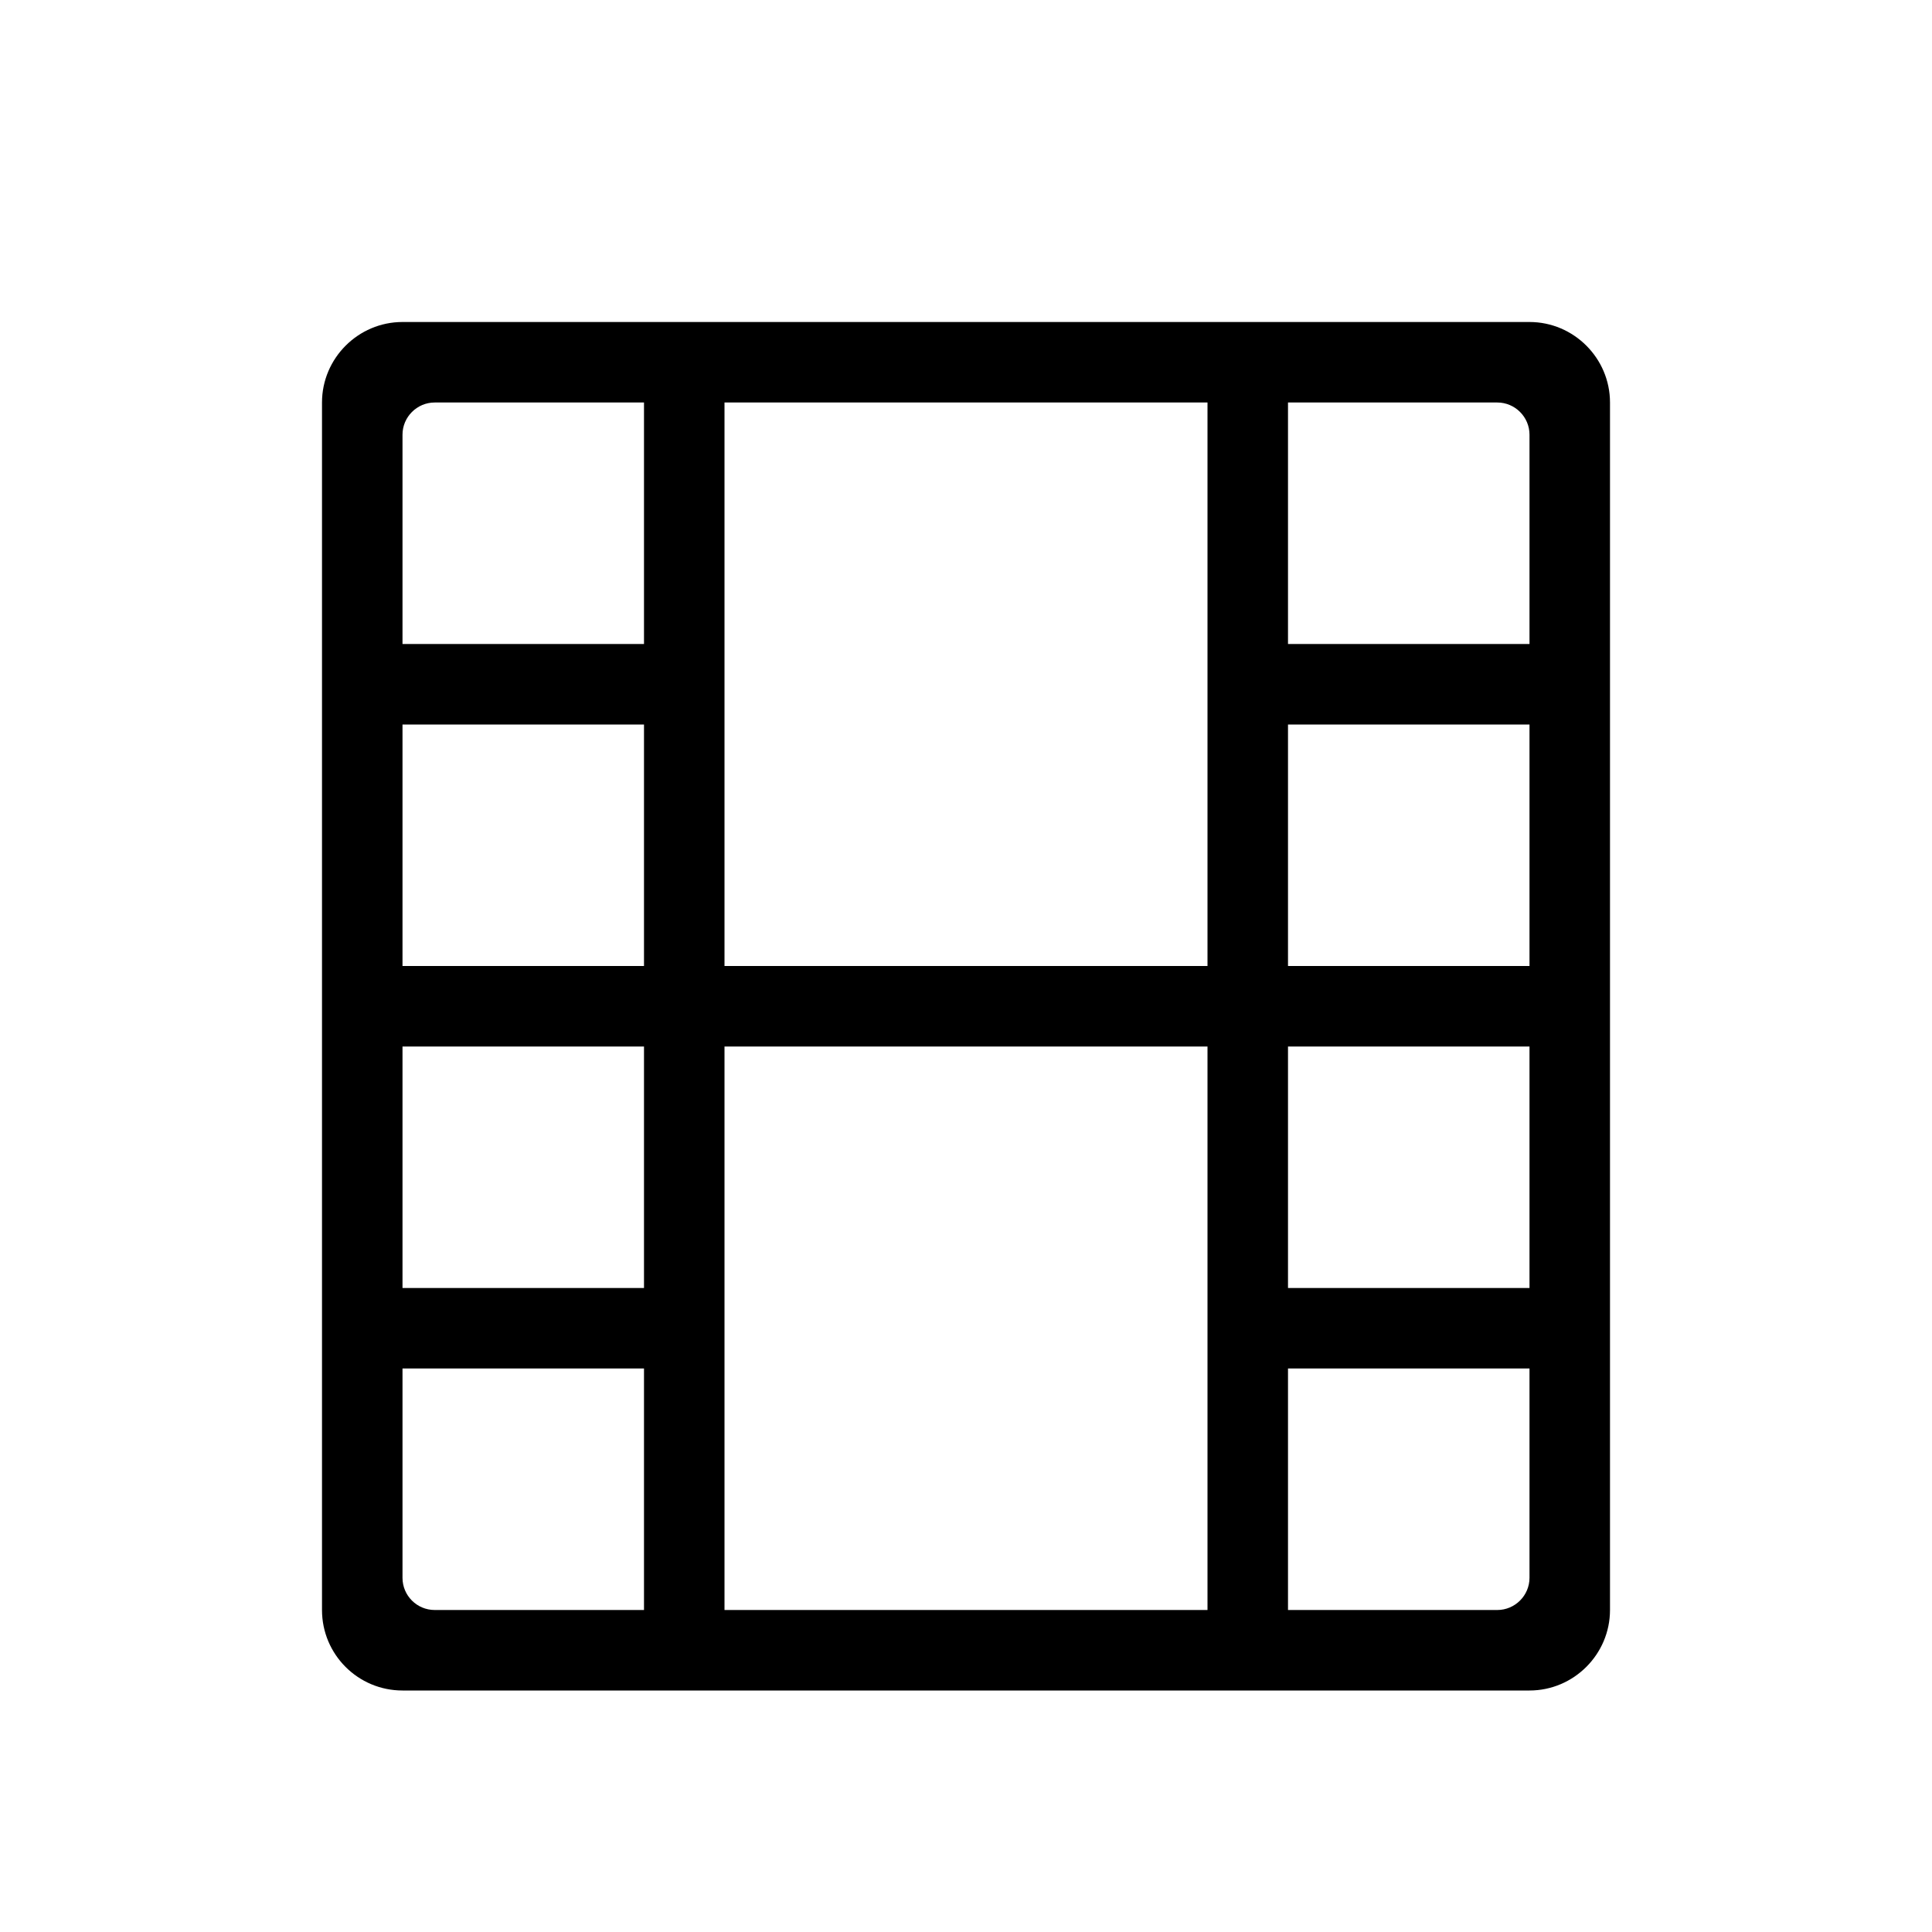
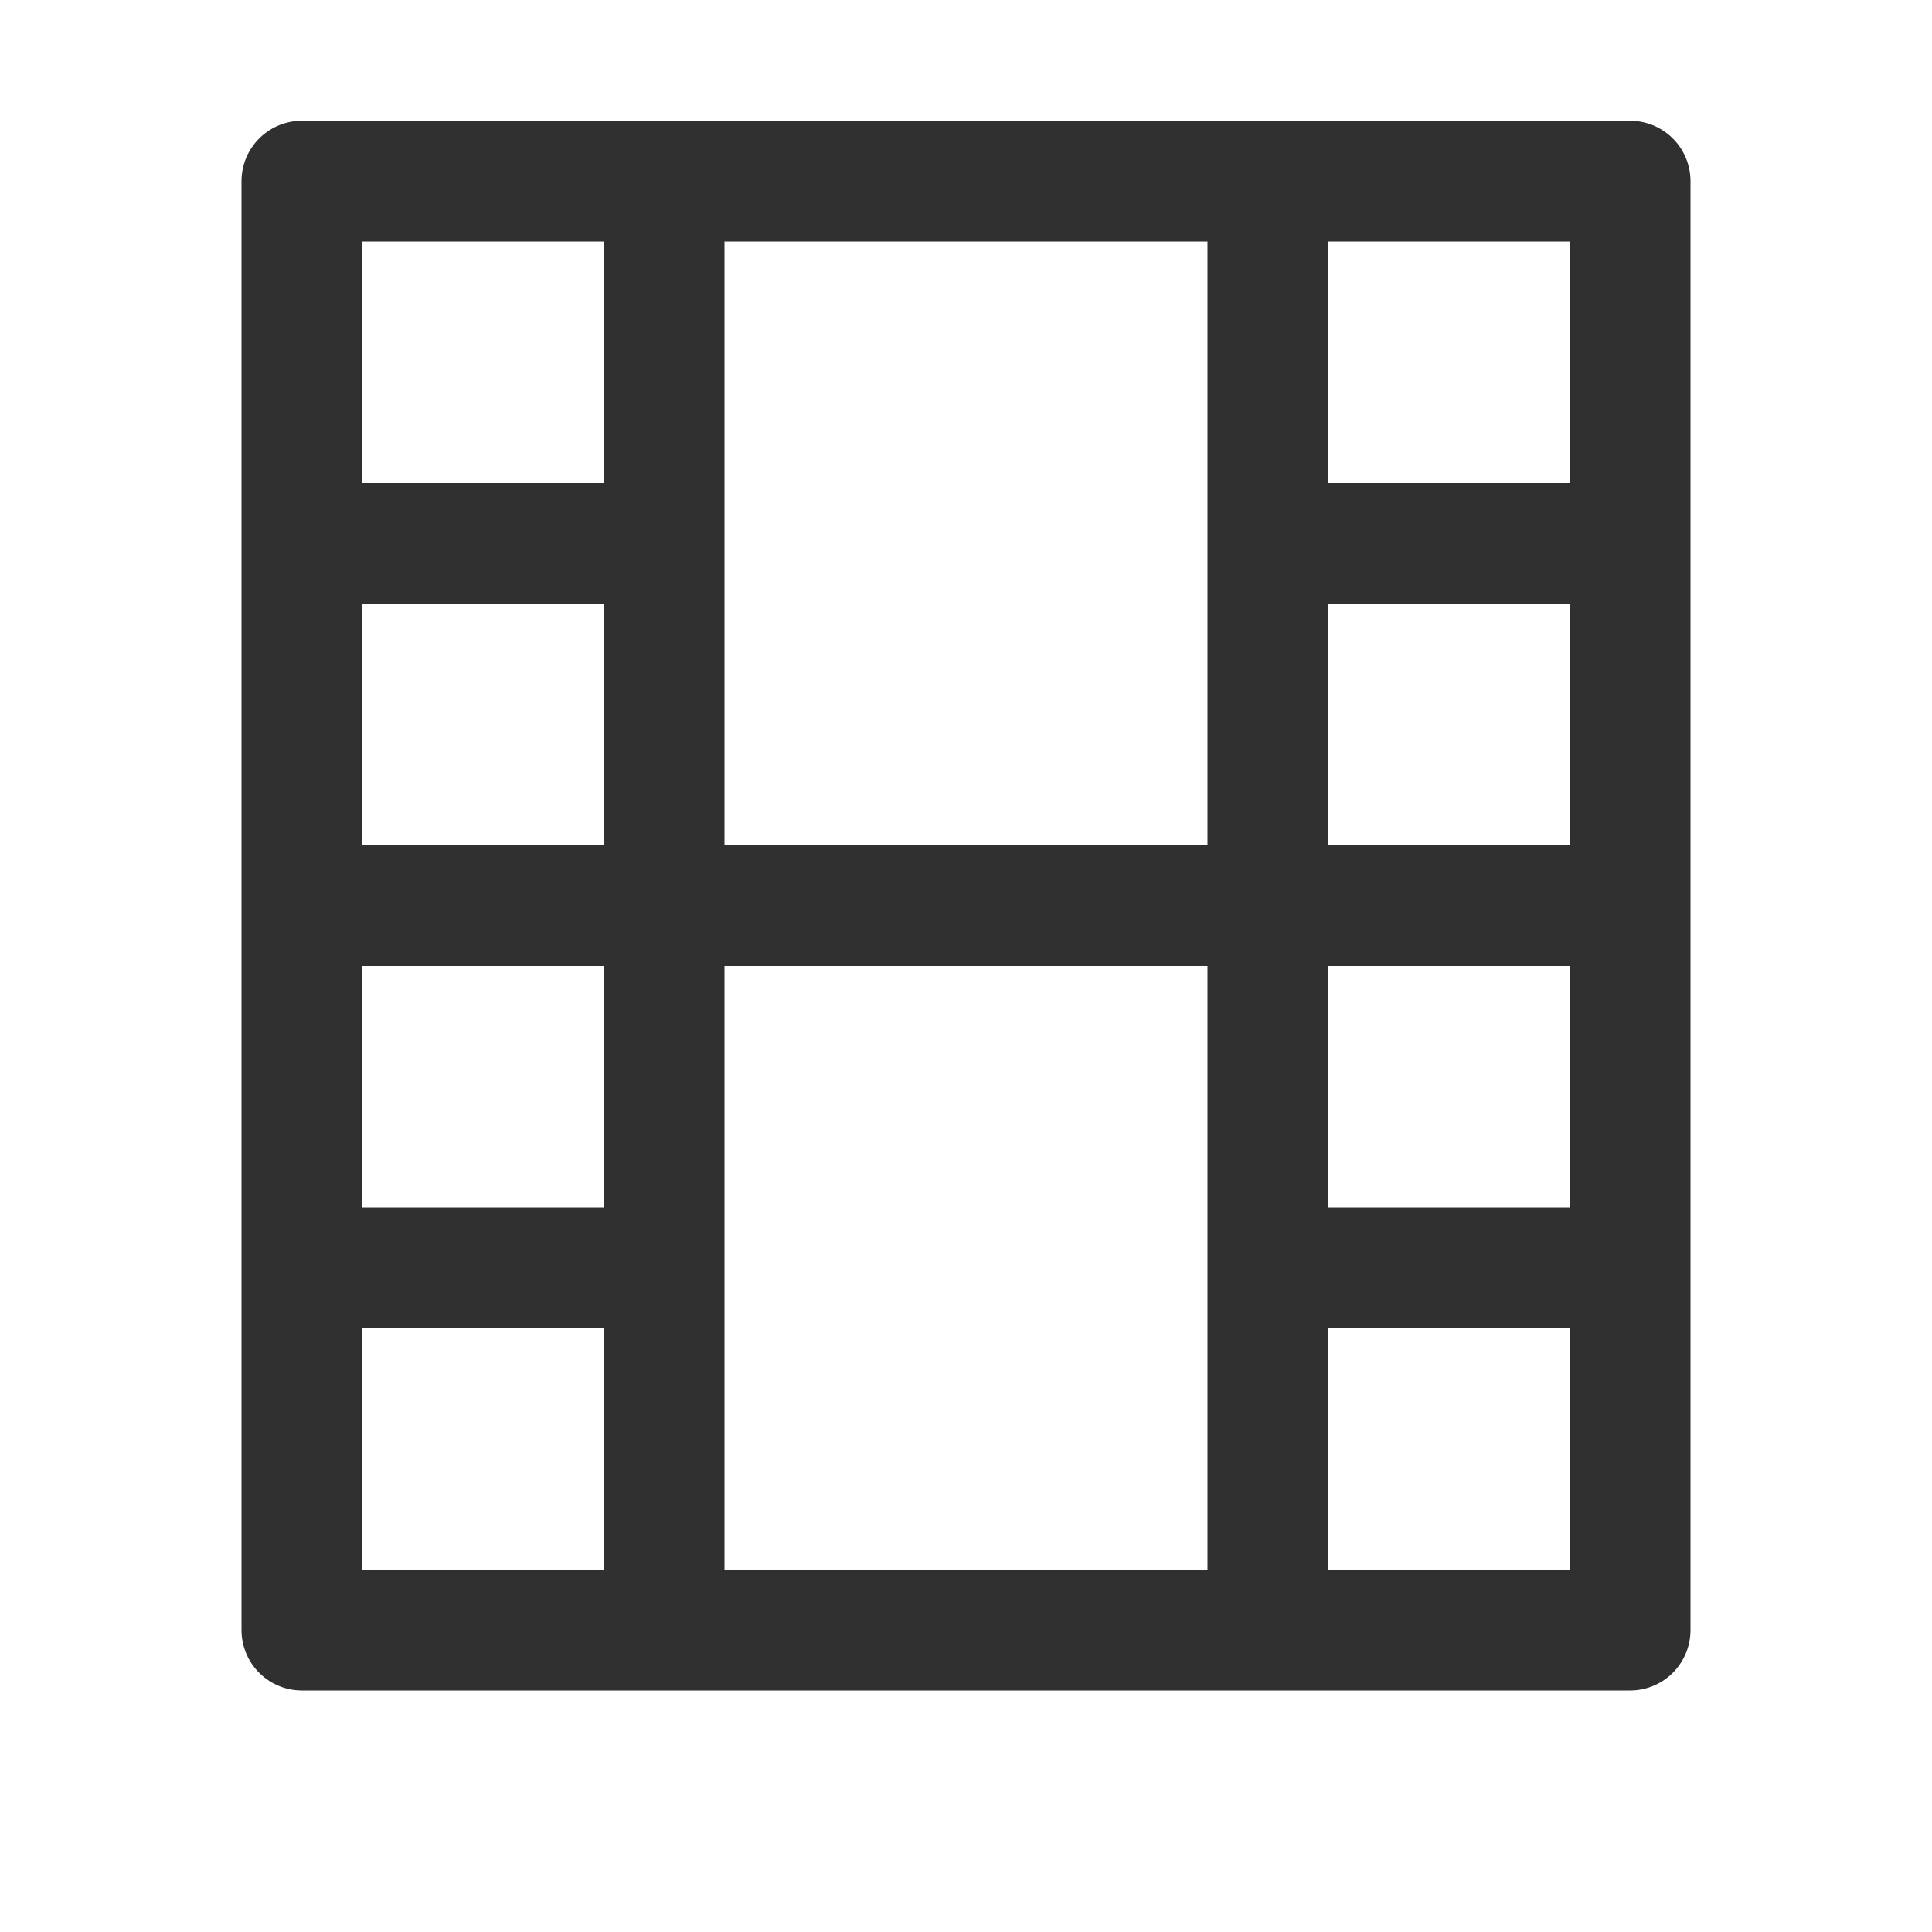
- <svg xmlns="http://www.w3.org/2000/svg" width="24px" height="24px" viewBox="0 0 24 24" version="1.1">
+ <svg xmlns="http://www.w3.org/2000/svg" width="16px" height="16px" viewBox="0 0 16 16" version="1.1">
  <defs />
-   <g id="video" stroke="none" stroke-width="1" fill="none" fill-rule="evenodd">
-     <path d="M8,17 L8,20 L5.4,20 C5.179,20 5,19.821 5,19.6 L5,17 L8,17 Z M5,16 L8,16 L8,13 L5,13 L5,16 Z M5,12 L8,12 L8,9 L5,9 L5,12 Z M5,5.4 C5,5.18 5.18,5 5.4,5 L8,5 L8,8 L5,8 L5,5.4 Z M9,12 L15,12 L15,5 L9,5 L9,12 Z M18.6,5 C18.82,5 19,5.18 19,5.4 L19,8 L16,8 L16,5 L18.6,5 Z M16,12 L19,12 L19,9 L16,9 L16,12 Z M16,16 L19,16 L19,13 L16,13 L16,16 Z M19,19.6 C19,19.82 18.82,20 18.6,20 L16,20 L16,17 L19,17 L19,19.6 Z M9,20 L15,20 L15,13 L9,13 L9,20 Z M5,21 L19,21 C19.55,21 20,20.55 20,20 L20,5 C20,4.45 19.55,4 19,4 L5,4 C4.45,4 4,4.45 4,5 L4,20 C4,20.553 4.448,21 5,21 Z" id="Fill-1" fill="#000000" />
+   <g id="video" stroke="none" stroke-width="1" fill="none" fill-rule="evenodd" stroke-linecap="round" stroke-linejoin="round">
+     <g id="videos_normal_16px" transform="translate(2, 1)" stroke="#303030">
+       <path d="M1,6.5 L11,6.5" id="Stroke-3" />
+       <path d="M3.5,1 L3.5,12" id="Stroke-5" />
+       <path d="M8.5,1 L8.5,12" id="Stroke-7" />
+       <path d="M1,3.5 L3,3.5" id="Stroke-9" />
+       <path d="M1,9.5 L3,9.5" id="Stroke-11" />
+       <path d="M9,9.5 L11,9.5" id="Stroke-13" />
+       <path d="M9,3.5 L11,3.5" id="Stroke-15" />
+       <polygon id="Path-16" points="0.5 0.5 0.5 12.5 11.5 12.5 11.5 0.5" />
+     </g>
  </g>
</svg>
